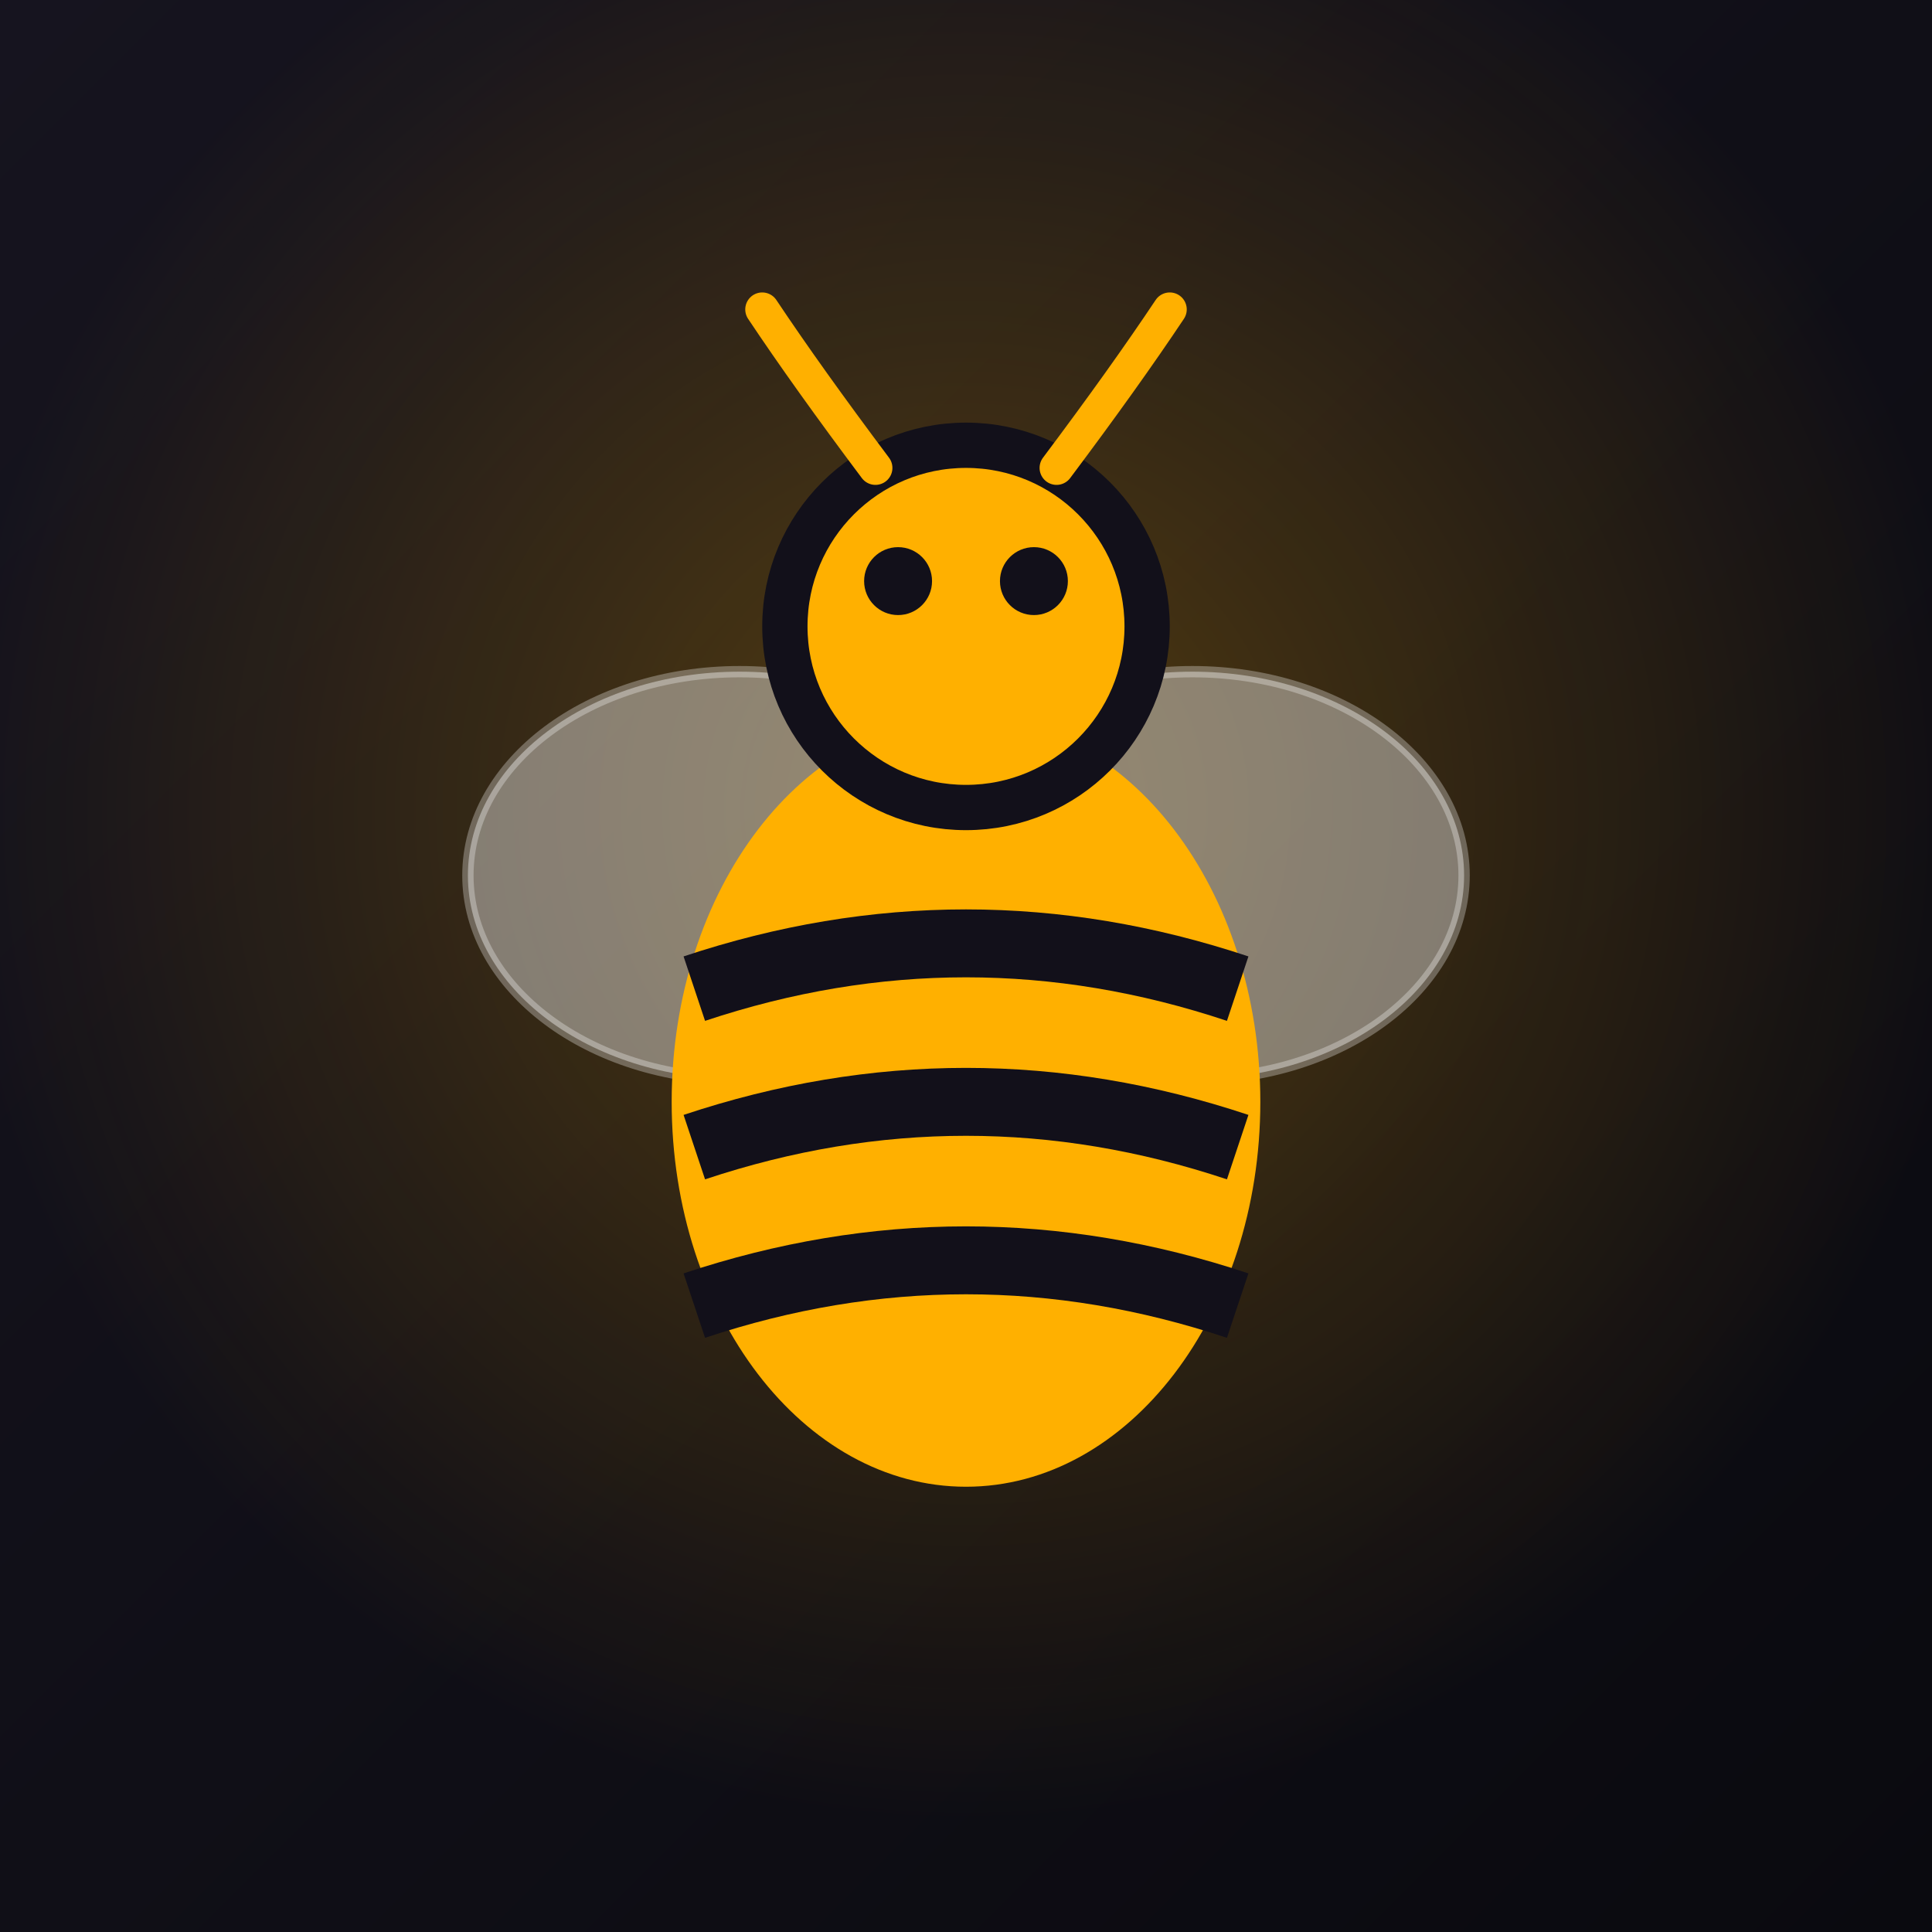
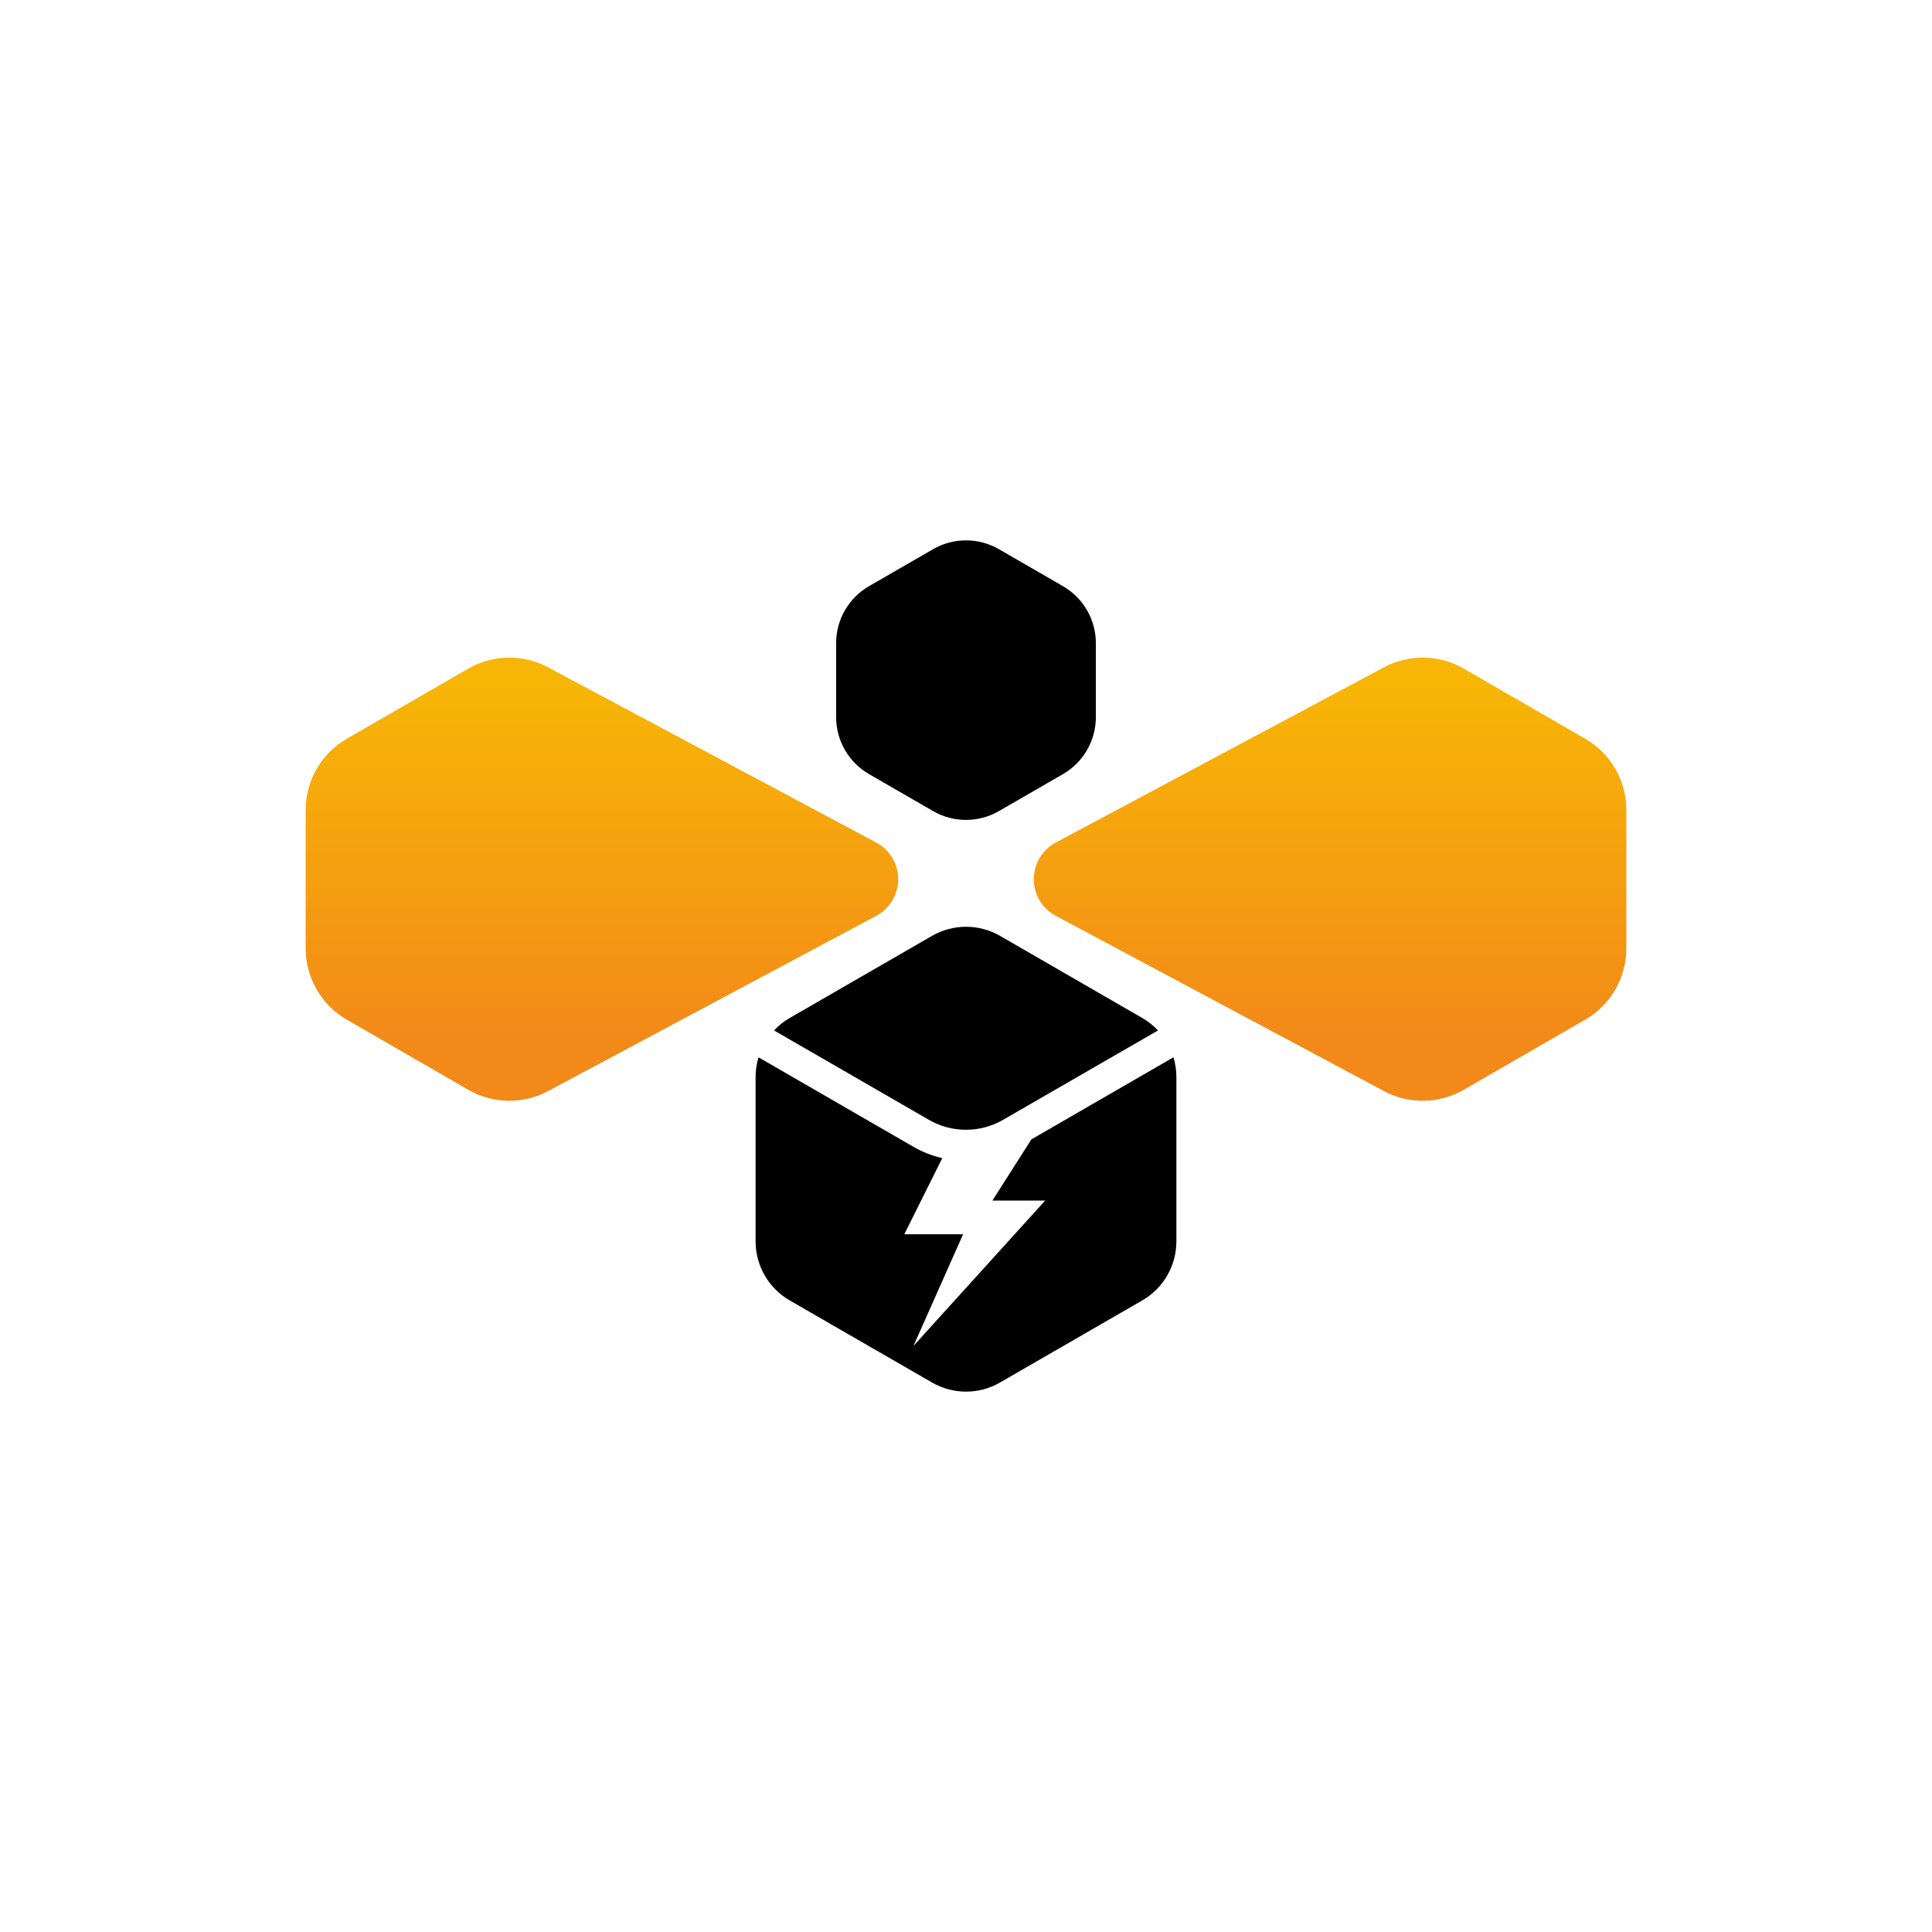
- <svg xmlns="http://www.w3.org/2000/svg" viewBox="0 0 512 512" width="512" height="512" role="img" aria-label="BitOS Education">
-   <defs>
-     <linearGradient id="bee-bg" x1="0" y1="0" x2="1" y2="1">
-       <stop offset="0" stop-color="#16141f" />
-       <stop offset="1" stop-color="#0a0a0f" />
-     </linearGradient>
-     <radialGradient id="bee-glow" cx="50%" cy="42%" r="52%">
-       <stop offset="0" stop-color="#ffb000" stop-opacity="0.28" />
-       <stop offset="1" stop-color="#ffb000" stop-opacity="0" />
-     </radialGradient>
-   </defs>
-   <rect width="512" height="512" fill="url(#bee-bg)" />
-   <rect width="512" height="512" fill="url(#bee-glow)" />
-   <g transform="translate(64 64) scale(6)">
-     <ellipse class="bee-wing" cx="22" cy="28" rx="12" ry="9" fill="#ffffff" fill-opacity="0.4" stroke="#ffffff" stroke-opacity="0.3" stroke-width="0.5" />
-     <ellipse class="bee-wing" cx="42" cy="28" rx="12" ry="9" fill="#ffffff" fill-opacity="0.4" stroke="#ffffff" stroke-opacity="0.3" stroke-width="0.5" />
-     <ellipse cx="32" cy="38" rx="13" ry="17" fill="#ffb000" />
-     <path d="M20 33 Q32 29 44 33" stroke="#12101a" stroke-width="3" fill="none" />
-     <path d="M20 40 Q32 36 44 40" stroke="#12101a" stroke-width="3" fill="none" />
-     <path d="M20 47 Q32 43 44 47" stroke="#12101a" stroke-width="3" fill="none" />
-     <circle cx="32" cy="17" r="8" fill="#ffb000" stroke="#12101a" stroke-width="2" />
-     <circle cx="29" cy="15" r="1.5" fill="#12101a" />
-     <circle cx="35" cy="15" r="1.5" fill="#12101a" />
-     <path d="M28 10 Q25 6 23 3" stroke="#ffb000" stroke-width="1.5" fill="none" stroke-linecap="round" />
-     <path d="M36 10 Q39 6 41 3" stroke="#ffb000" stroke-width="1.5" fill="none" stroke-linecap="round" />
-   </g>
+ <svg xmlns="http://www.w3.org/2000/svg" viewBox="0 0 512 512" width="512" height="512" role="img" aria-label="BnOS">
+   <rect width="512" height="512" fill="#ffffff" />
+   <svg x="81.000" y="143.203" width="350" height="225.595" viewBox="0 0 240.272 154.869">
+     <defs>
+       <style>
+       .cls-1{fill:#000000}
+       .cls-2{fill:url(#Unnamed_gradient_16)}
+       .cls-3{fill:url(#Unnamed_gradient_16-2)}
+     </style>
+       <linearGradient id="Unnamed_gradient_16" x1="242.638" y1="26.983" x2="242.638" y2="91.402" gradientUnits="userSpaceOnUse">
+         <stop offset="0" stop-color="#f7b506" />
+         <stop offset="0.525" stop-color="#f59f10" data-vc-midpoint="0.5248" />
+         <stop offset="1" stop-color="#f28919" />
+       </linearGradient>
+       <linearGradient id="Unnamed_gradient_16-2" x1="110.166" y1="26.983" x2="110.166" y2="91.402" gradientUnits="userSpaceOnUse">
+         <stop offset="0" stop-color="#f7b506" />
+         <stop offset="0.525" stop-color="#f59f10" data-vc-midpoint="0.5248" />
+         <stop offset="1" stop-color="#f28919" />
+       </linearGradient>
+     </defs>
+     <g id="Asset_1" data-name="Asset 1">
+       <g>
+         <path d="M143.762 32.154 L143.762 18.703 C143.762 14.424 141.479 10.47 137.773 8.33 L126.125 1.605 C122.419 -0.535 117.853 -0.535 114.147 1.605 L102.498 8.33 C98.792 10.47 96.509 14.424 96.509 18.703 L96.509 32.154 C96.509 36.433 98.792 40.387 102.498 42.527 L114.147 49.252 C117.853 51.392 122.419 51.392 126.125 49.252 L137.773 42.527 C141.479 40.387 143.762 36.433 143.762 32.154 Z" class="cls-1" />
+         <path d="M132.472 61.641 L132.472 61.641 C132.472 58.851 134.009 56.287 136.47 54.973 L196.168 23.096 C200.728 20.661 206.222 20.752 210.698 23.337 L232.789 36.091 C237.419 38.764 240.272 43.704 240.272 49.051 L240.272 74.231 C240.272 79.578 237.419 84.518 232.789 87.191 L210.698 99.945 C206.222 102.53 200.728 102.621 196.168 100.186 L136.47 68.309 C134.009 66.995 132.472 64.431 132.472 61.641 Z" class="cls-2" />
+         <path d="M107.8 61.641 L107.8 61.641 C107.8 58.851 106.263 56.287 103.802 54.973 L44.104 23.096 C39.544 20.661 34.05 20.752 29.573 23.337 L7.482 36.091 C2.852 38.764 0 43.704 0 49.051 L0 74.231 C0 79.578 2.852 84.518 7.482 87.191 L29.573 99.945 C34.05 102.53 39.544 102.621 44.104 100.186 L103.802 68.309 C106.263 66.995 107.8 64.431 107.8 61.641 Z" class="cls-3" />
+         <g>
+           <path d="M113.396 105.427 L85.215 89.16 C86.031 88.284 86.977 87.515 88.054 86.9 L113.94 71.958 C117.773 69.745 122.505 69.745 126.339 71.958 L152.213 86.9 C153.289 87.515 154.248 88.284 155.064 89.16 L126.871 105.427 C122.718 107.829 117.548 107.829 113.396 105.427 Z" class="cls-1" />
+           <path d="M158.412 97.643 L158.412 127.527 C158.412 131.952 156.058 136.046 152.213 138.27 L126.339 153.2 C122.505 155.425 117.773 155.425 113.94 153.2 L88.054 138.27 C84.221 136.046 81.855 131.952 81.855 127.527 L81.855 97.643 C81.855 96.412 82.044 95.194 82.387 94.046 L110.568 110.325 C112.225 111.283 113.999 111.97 115.821 112.384 L108.912 126.238 L119.607 126.238 L110.58 146.551 L134.537 120.109 L124.943 120.109 L132.029 108.976 L157.88 94.046 C158.223 95.194 158.412 96.412 158.412 97.643 Z" class="cls-1" />
+         </g>
+       </g>
+     </g>
+   </svg>
</svg>
